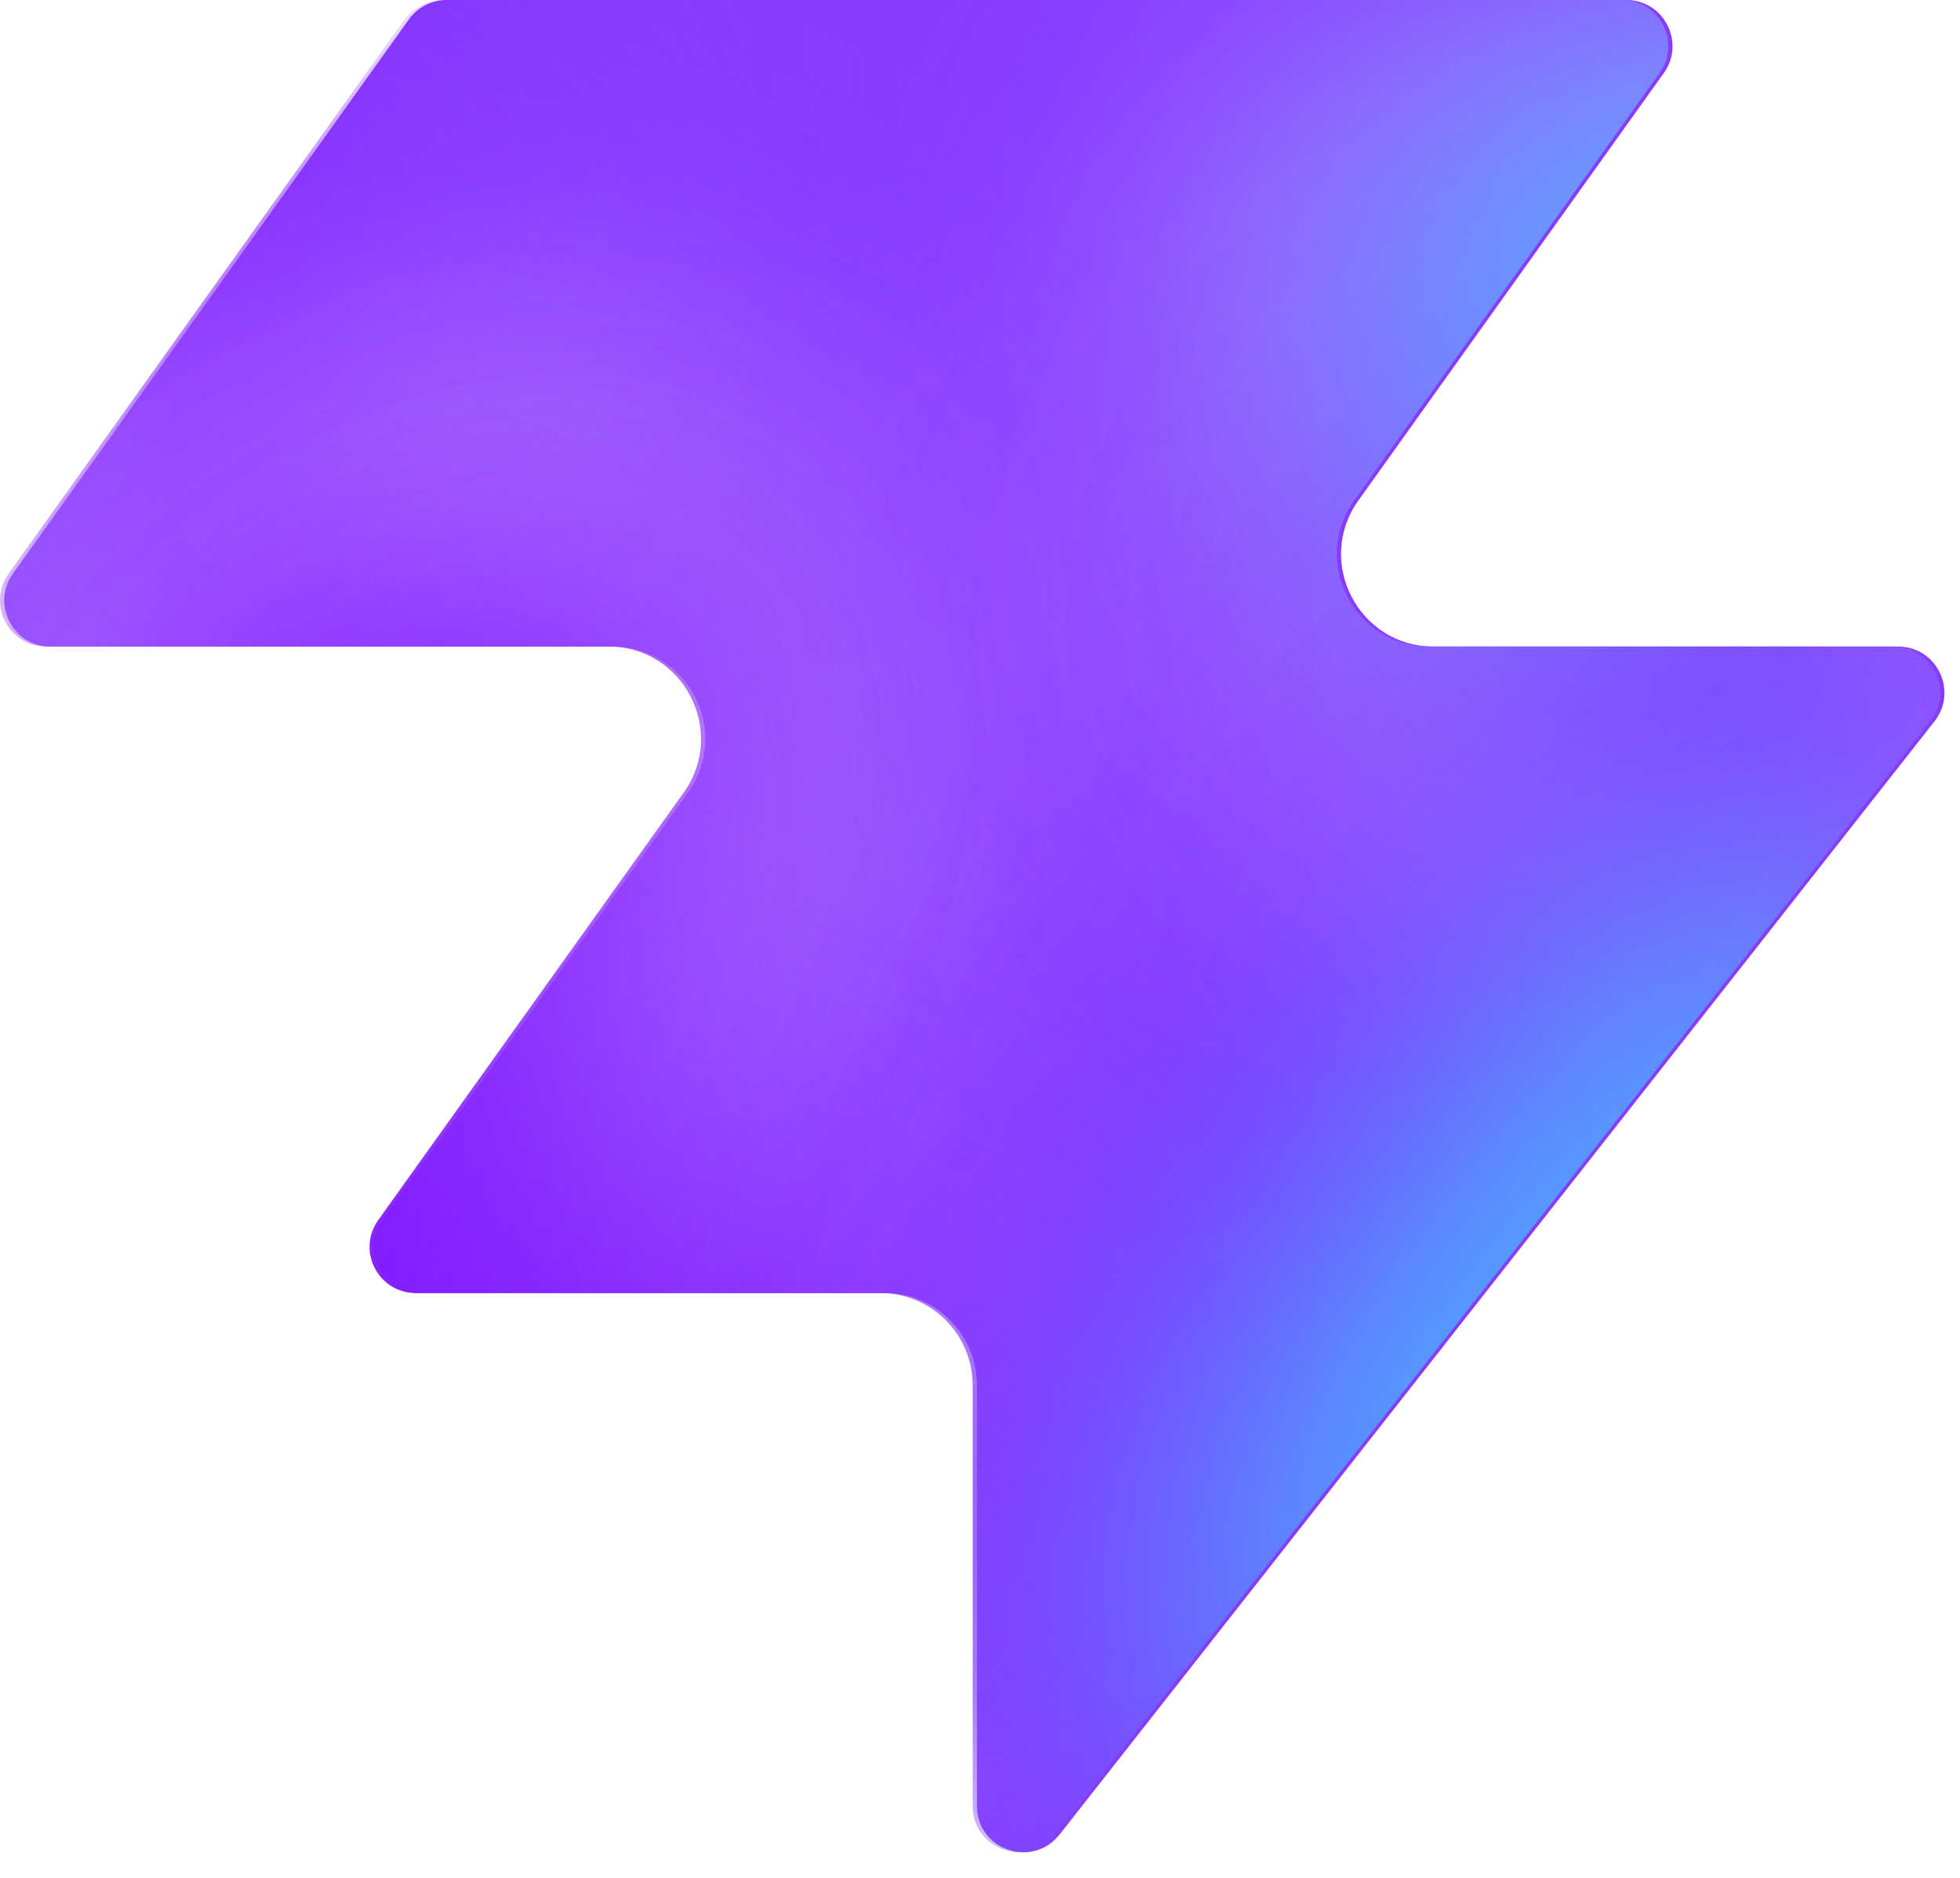
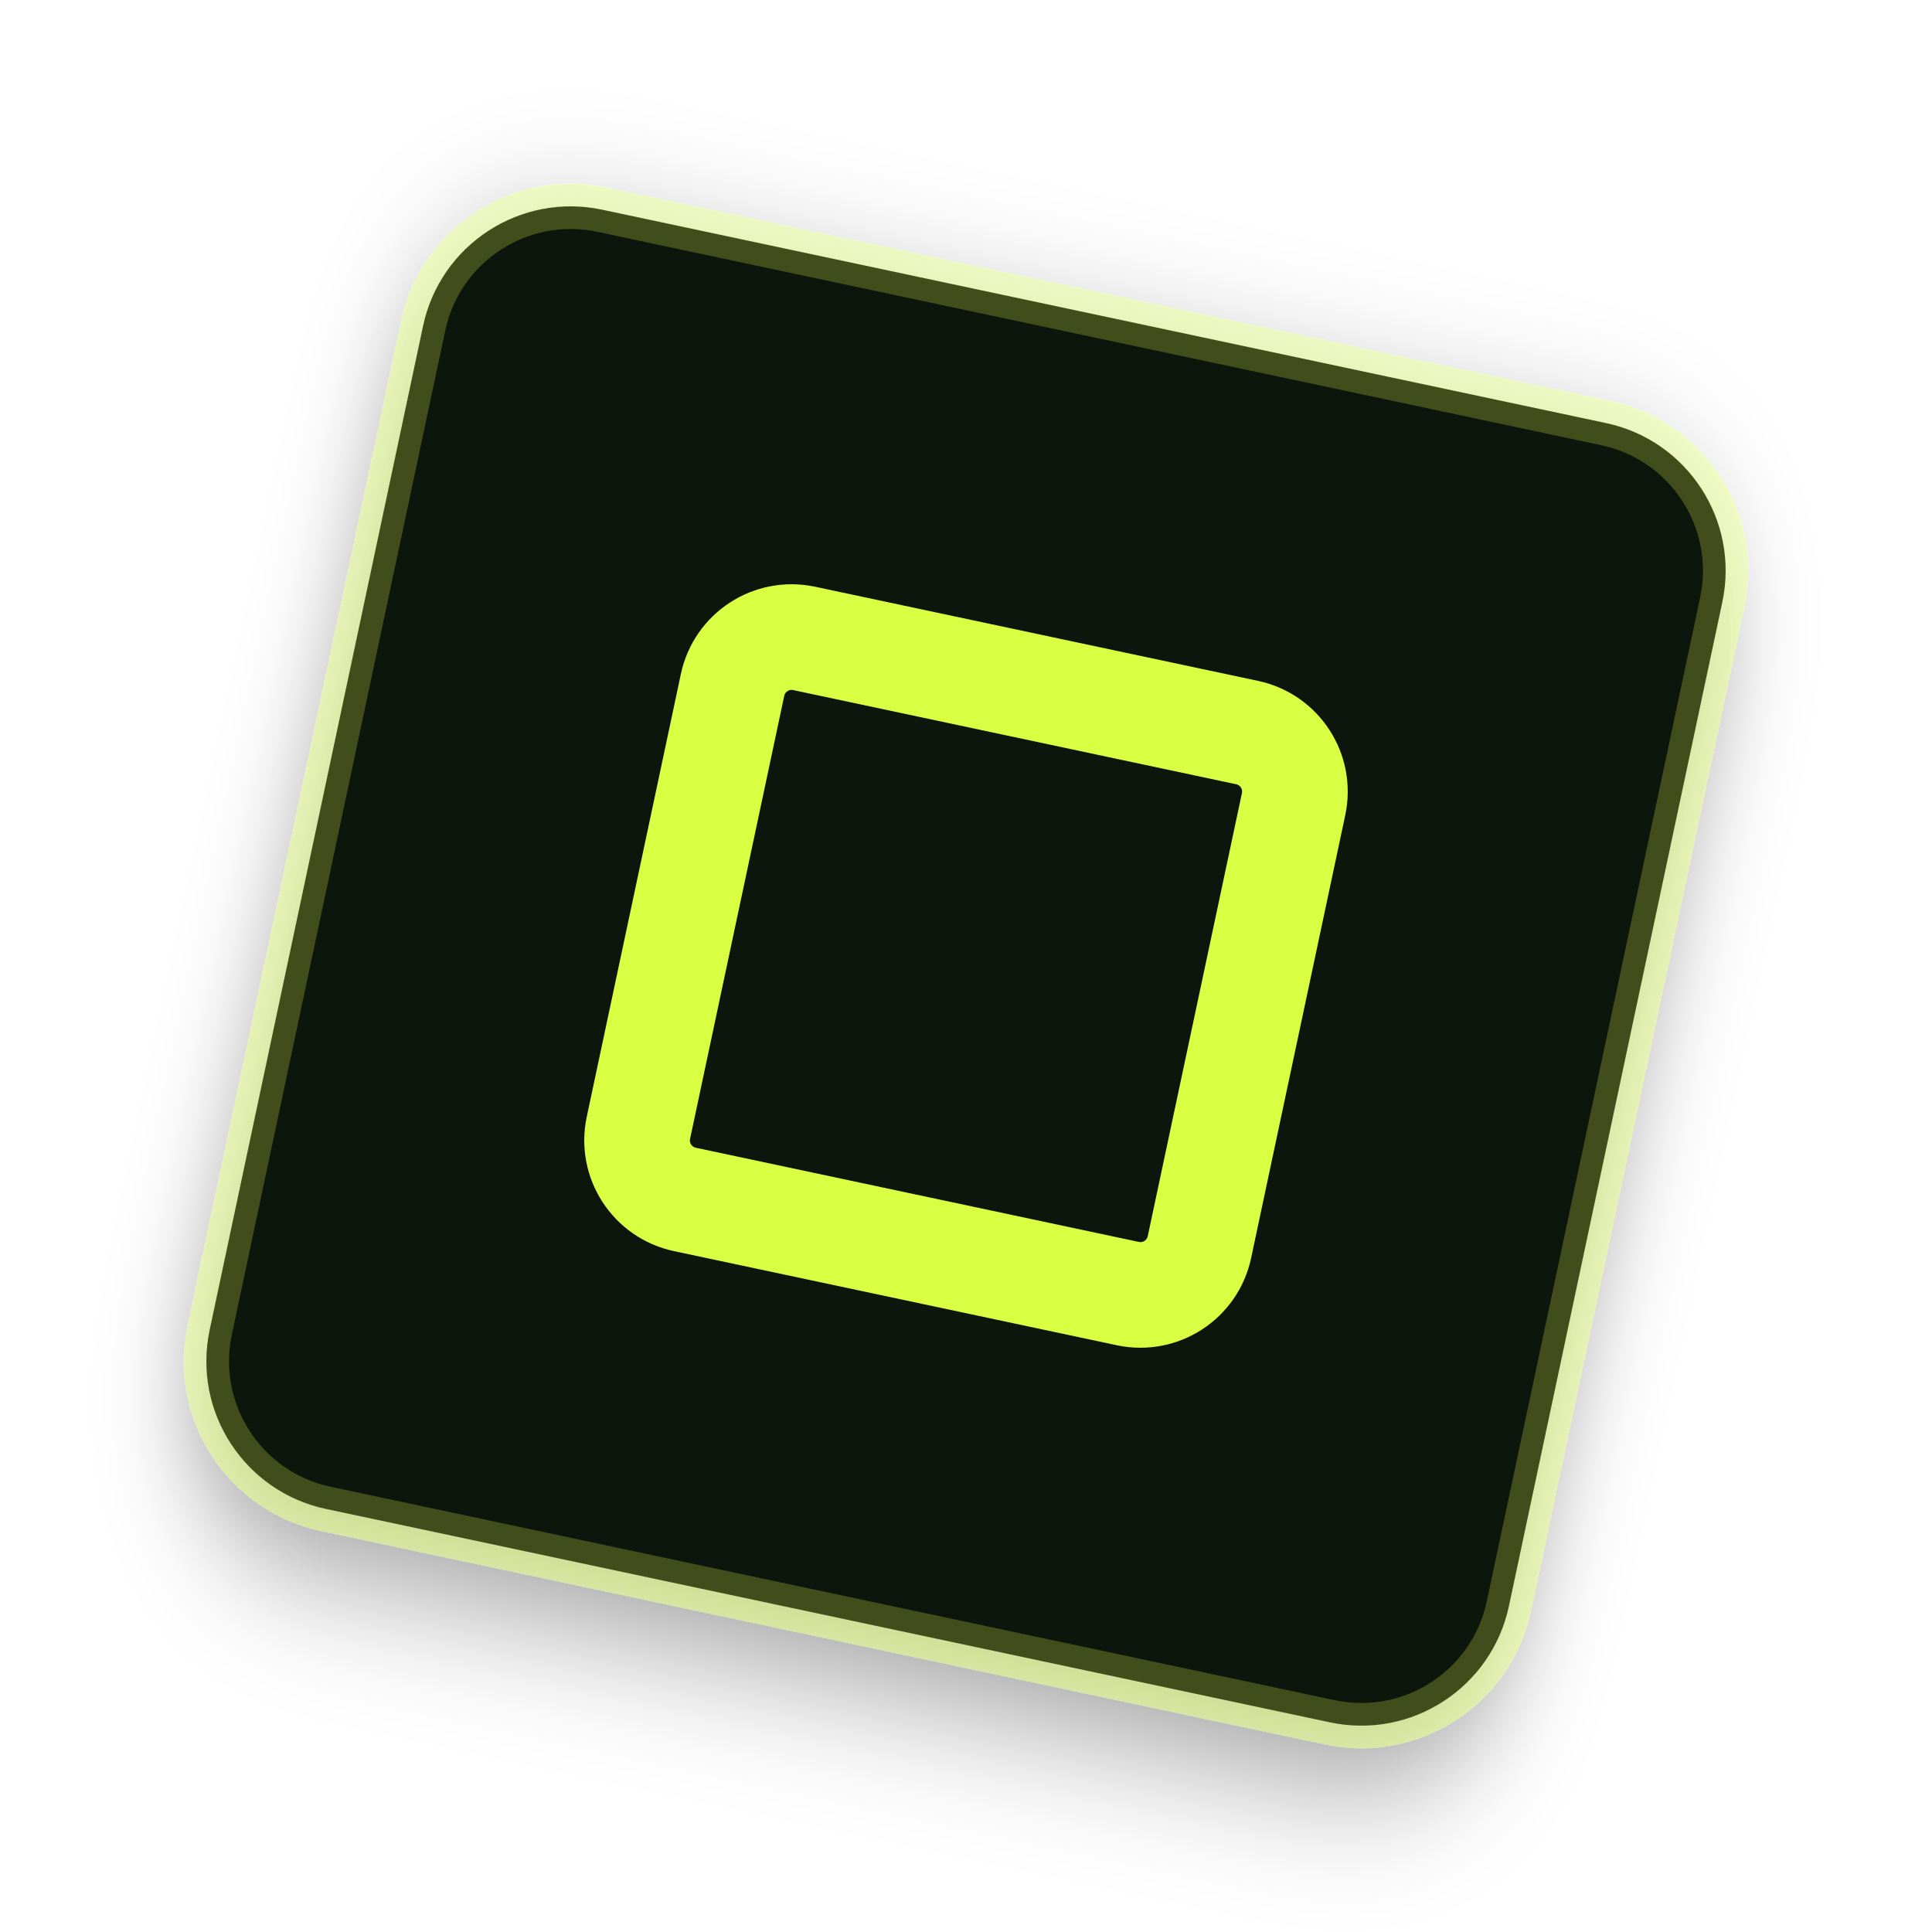
- <svg xmlns="http://www.w3.org/2000/svg" width="48" height="46" fill="none" viewBox="0 0 48 46">
-   <path fill="#863bff" d="M25.946 44.938c-.664.845-2.021.375-2.021-.698V33.937a2.26 2.26 0 0 0-2.262-2.262H10.287c-.92 0-1.456-1.04-.92-1.788l7.48-10.471c1.07-1.497 0-3.578-1.842-3.578H1.237c-.92 0-1.456-1.04-.92-1.788L10.013.474c.214-.297.556-.474.92-.474h28.894c.92 0 1.456 1.04.92 1.788l-7.48 10.471c-1.07 1.498 0 3.579 1.842 3.579h11.377c.943 0 1.473 1.088.89 1.83L25.947 44.94z" style="fill:#863bff;fill:color(display-p3 .525 .23 1);fill-opacity:1" />
-   <mask id="a" width="48" height="46" x="0" y="0" maskUnits="userSpaceOnUse" style="mask-type:alpha">
-     <path fill="#000" d="M25.842 44.938c-.664.844-2.021.375-2.021-.698V33.937a2.26 2.26 0 0 0-2.262-2.262H10.183c-.92 0-1.456-1.04-.92-1.788l7.48-10.471c1.07-1.498 0-3.579-1.842-3.579H1.133c-.92 0-1.456-1.04-.92-1.787L9.91.473c.214-.297.556-.474.92-.474h28.894c.92 0 1.456 1.04.92 1.788l-7.48 10.471c-1.07 1.498 0 3.578 1.842 3.578h11.377c.943 0 1.473 1.088.89 1.832L25.843 44.94z" style="fill:#000;fill-opacity:1" />
-   </mask>
-   <g mask="url(#a)">
-     <g filter="url(#b)">
-       <ellipse cx="5.508" cy="14.704" fill="#ede6ff" rx="5.508" ry="14.704" style="fill:#ede6ff;fill:color(display-p3 .927 .903 1);fill-opacity:1" transform="matrix(.00324 1 1 -.00324 -4.47 31.516)" />
-     </g>
-     <g filter="url(#c)">
-       <ellipse cx="10.399" cy="29.851" fill="#ede6ff" rx="10.399" ry="29.851" style="fill:#ede6ff;fill:color(display-p3 .927 .903 1);fill-opacity:1" transform="matrix(.00324 1 1 -.00324 -39.328 7.883)" />
-     </g>
-     <g filter="url(#d)">
-       <ellipse cx="5.508" cy="30.487" fill="#7e14ff" rx="5.508" ry="30.487" style="fill:#7e14ff;fill:color(display-p3 .492 .077 1);fill-opacity:1" transform="rotate(89.814 -25.913 -14.639)scale(1 -1)" />
-     </g>
-     <g filter="url(#e)">
-       <ellipse cx="5.508" cy="30.599" fill="#7e14ff" rx="5.508" ry="30.599" style="fill:#7e14ff;fill:color(display-p3 .492 .077 1);fill-opacity:1" transform="rotate(89.814 -32.644 -3.334)scale(1 -1)" />
-     </g>
-     <g filter="url(#f)">
-       <ellipse cx="5.508" cy="30.599" fill="#7e14ff" rx="5.508" ry="30.599" style="fill:#7e14ff;fill:color(display-p3 .492 .077 1);fill-opacity:1" transform="matrix(.00324 1 1 -.00324 -34.34 30.47)" />
-     </g>
-     <g filter="url(#g)">
-       <ellipse cx="14.072" cy="22.078" fill="#ede6ff" rx="14.072" ry="22.078" style="fill:#ede6ff;fill:color(display-p3 .927 .903 1);fill-opacity:1" transform="rotate(93.35 24.506 48.493)scale(-1 1)" />
-     </g>
-     <g filter="url(#h)">
-       <ellipse cx="3.47" cy="21.501" fill="#7e14ff" rx="3.47" ry="21.501" style="fill:#7e14ff;fill:color(display-p3 .492 .077 1);fill-opacity:1" transform="rotate(89.009 28.708 47.59)scale(-1 1)" />
-     </g>
-     <g filter="url(#i)">
-       <ellipse cx="3.47" cy="21.501" fill="#7e14ff" rx="3.47" ry="21.501" style="fill:#7e14ff;fill:color(display-p3 .492 .077 1);fill-opacity:1" transform="rotate(89.009 28.708 47.59)scale(-1 1)" />
-     </g>
-     <g filter="url(#j)">
-       <ellipse cx=".387" cy="8.972" fill="#7e14ff" rx="4.407" ry="29.108" style="fill:#7e14ff;fill:color(display-p3 .492 .077 1);fill-opacity:1" transform="rotate(39.51 .387 8.972)" />
-     </g>
-     <g filter="url(#k)">
-       <ellipse cx="47.523" cy="-6.092" fill="#7e14ff" rx="4.407" ry="29.108" style="fill:#7e14ff;fill:color(display-p3 .492 .077 1);fill-opacity:1" transform="rotate(37.892 47.523 -6.092)" />
-     </g>
-     <g filter="url(#l)">
-       <ellipse cx="41.412" cy="6.333" fill="#47bfff" rx="5.971" ry="9.665" style="fill:#47bfff;fill:color(display-p3 .28 .748 1);fill-opacity:1" transform="rotate(37.892 41.412 6.333)" />
-     </g>
-     <g filter="url(#m)">
-       <ellipse cx="-1.879" cy="38.332" fill="#7e14ff" rx="4.407" ry="29.108" style="fill:#7e14ff;fill:color(display-p3 .492 .077 1);fill-opacity:1" transform="rotate(37.892 -1.88 38.332)" />
-     </g>
-     <g filter="url(#n)">
-       <ellipse cx="-1.879" cy="38.332" fill="#7e14ff" rx="4.407" ry="29.108" style="fill:#7e14ff;fill:color(display-p3 .492 .077 1);fill-opacity:1" transform="rotate(37.892 -1.88 38.332)" />
-     </g>
-     <g filter="url(#o)">
-       <ellipse cx="35.651" cy="29.907" fill="#7e14ff" rx="4.407" ry="29.108" style="fill:#7e14ff;fill:color(display-p3 .492 .077 1);fill-opacity:1" transform="rotate(37.892 35.651 29.907)" />
-     </g>
-     <g filter="url(#p)">
-       <ellipse cx="38.418" cy="32.4" fill="#47bfff" rx="5.971" ry="15.297" style="fill:#47bfff;fill:color(display-p3 .28 .748 1);fill-opacity:1" transform="rotate(37.892 38.418 32.4)" />
-     </g>
-   </g>
+ <svg xmlns="http://www.w3.org/2000/svg" viewBox="0 0 64 64" width="64" height="64">
  <defs>
-     <filter id="b" width="60.045" height="41.654" x="-19.77" y="16.149" color-interpolation-filters="sRGB" filterUnits="userSpaceOnUse">
-       <feFlood flood-opacity="0" result="BackgroundImageFix" />
-       <feBlend in="SourceGraphic" in2="BackgroundImageFix" result="shape" />
-       <feGaussianBlur result="effect1_foregroundBlur_2002_17158" stdDeviation="7.659" />
-     </filter>
-     <filter id="c" width="90.34" height="51.437" x="-54.613" y="-7.533" color-interpolation-filters="sRGB" filterUnits="userSpaceOnUse">
-       <feFlood flood-opacity="0" result="BackgroundImageFix" />
-       <feBlend in="SourceGraphic" in2="BackgroundImageFix" result="shape" />
-       <feGaussianBlur result="effect1_foregroundBlur_2002_17158" stdDeviation="7.659" />
-     </filter>
-     <filter id="d" width="79.355" height="29.4" x="-49.64" y="2.03" color-interpolation-filters="sRGB" filterUnits="userSpaceOnUse">
-       <feFlood flood-opacity="0" result="BackgroundImageFix" />
-       <feBlend in="SourceGraphic" in2="BackgroundImageFix" result="shape" />
-       <feGaussianBlur result="effect1_foregroundBlur_2002_17158" stdDeviation="4.596" />
-     </filter>
-     <filter id="e" width="79.579" height="29.4" x="-45.045" y="20.029" color-interpolation-filters="sRGB" filterUnits="userSpaceOnUse">
-       <feFlood flood-opacity="0" result="BackgroundImageFix" />
-       <feBlend in="SourceGraphic" in2="BackgroundImageFix" result="shape" />
-       <feGaussianBlur result="effect1_foregroundBlur_2002_17158" stdDeviation="4.596" />
-     </filter>
-     <filter id="f" width="79.579" height="29.4" x="-43.513" y="21.178" color-interpolation-filters="sRGB" filterUnits="userSpaceOnUse">
-       <feFlood flood-opacity="0" result="BackgroundImageFix" />
-       <feBlend in="SourceGraphic" in2="BackgroundImageFix" result="shape" />
-       <feGaussianBlur result="effect1_foregroundBlur_2002_17158" stdDeviation="4.596" />
-     </filter>
-     <filter id="g" width="74.749" height="58.852" x="15.756" y="-17.901" color-interpolation-filters="sRGB" filterUnits="userSpaceOnUse">
-       <feFlood flood-opacity="0" result="BackgroundImageFix" />
-       <feBlend in="SourceGraphic" in2="BackgroundImageFix" result="shape" />
-       <feGaussianBlur result="effect1_foregroundBlur_2002_17158" stdDeviation="7.659" />
-     </filter>
-     <filter id="h" width="61.377" height="25.362" x="23.548" y="2.284" color-interpolation-filters="sRGB" filterUnits="userSpaceOnUse">
-       <feFlood flood-opacity="0" result="BackgroundImageFix" />
-       <feBlend in="SourceGraphic" in2="BackgroundImageFix" result="shape" />
-       <feGaussianBlur result="effect1_foregroundBlur_2002_17158" stdDeviation="4.596" />
-     </filter>
-     <filter id="i" width="61.377" height="25.362" x="23.548" y="2.284" color-interpolation-filters="sRGB" filterUnits="userSpaceOnUse">
-       <feFlood flood-opacity="0" result="BackgroundImageFix" />
-       <feBlend in="SourceGraphic" in2="BackgroundImageFix" result="shape" />
-       <feGaussianBlur result="effect1_foregroundBlur_2002_17158" stdDeviation="4.596" />
-     </filter>
-     <filter id="j" width="56.045" height="63.649" x="-27.636" y="-22.853" color-interpolation-filters="sRGB" filterUnits="userSpaceOnUse">
-       <feFlood flood-opacity="0" result="BackgroundImageFix" />
-       <feBlend in="SourceGraphic" in2="BackgroundImageFix" result="shape" />
-       <feGaussianBlur result="effect1_foregroundBlur_2002_17158" stdDeviation="4.596" />
-     </filter>
-     <filter id="k" width="54.814" height="64.646" x="20.116" y="-38.415" color-interpolation-filters="sRGB" filterUnits="userSpaceOnUse">
-       <feFlood flood-opacity="0" result="BackgroundImageFix" />
-       <feBlend in="SourceGraphic" in2="BackgroundImageFix" result="shape" />
-       <feGaussianBlur result="effect1_foregroundBlur_2002_17158" stdDeviation="4.596" />
-     </filter>
-     <filter id="l" width="33.541" height="35.313" x="24.641" y="-11.323" color-interpolation-filters="sRGB" filterUnits="userSpaceOnUse">
-       <feFlood flood-opacity="0" result="BackgroundImageFix" />
-       <feBlend in="SourceGraphic" in2="BackgroundImageFix" result="shape" />
-       <feGaussianBlur result="effect1_foregroundBlur_2002_17158" stdDeviation="4.596" />
-     </filter>
-     <filter id="m" width="54.814" height="64.646" x="-29.286" y="6.009" color-interpolation-filters="sRGB" filterUnits="userSpaceOnUse">
-       <feFlood flood-opacity="0" result="BackgroundImageFix" />
-       <feBlend in="SourceGraphic" in2="BackgroundImageFix" result="shape" />
-       <feGaussianBlur result="effect1_foregroundBlur_2002_17158" stdDeviation="4.596" />
-     </filter>
-     <filter id="n" width="54.814" height="64.646" x="-29.286" y="6.009" color-interpolation-filters="sRGB" filterUnits="userSpaceOnUse">
-       <feFlood flood-opacity="0" result="BackgroundImageFix" />
-       <feBlend in="SourceGraphic" in2="BackgroundImageFix" result="shape" />
-       <feGaussianBlur result="effect1_foregroundBlur_2002_17158" stdDeviation="4.596" />
-     </filter>
-     <filter id="o" width="54.814" height="64.646" x="8.244" y="-2.416" color-interpolation-filters="sRGB" filterUnits="userSpaceOnUse">
-       <feFlood flood-opacity="0" result="BackgroundImageFix" />
-       <feBlend in="SourceGraphic" in2="BackgroundImageFix" result="shape" />
-       <feGaussianBlur result="effect1_foregroundBlur_2002_17158" stdDeviation="4.596" />
-     </filter>
-     <filter id="p" width="39.409" height="43.623" x="18.713" y="10.588" color-interpolation-filters="sRGB" filterUnits="userSpaceOnUse">
-       <feFlood flood-opacity="0" result="BackgroundImageFix" />
-       <feBlend in="SourceGraphic" in2="BackgroundImageFix" result="shape" />
-       <feGaussianBlur result="effect1_foregroundBlur_2002_17158" stdDeviation="4.596" />
+     <filter id="subtle-contrast" x="-15%" y="-15%" width="130%" height="130%">
+       <feDropShadow dx="0" dy="1.5" stdDeviation="2" flood-color="#000000" flood-opacity="0.4" />
    </filter>
  </defs>
+   <g transform="rotate(12 32 32)" filter="url(#subtle-contrast)">
+     <rect x="10" y="10" width="44" height="44" rx="5" fill="#101310" stroke="#d9ff43" stroke-opacity="0.25" stroke-width="1.5" />
+     <rect x="22.5" y="22.5" width="19" height="19" rx="2" fill="none" stroke="#d9ff43" stroke-width="3.5" />
+   </g>
</svg>
